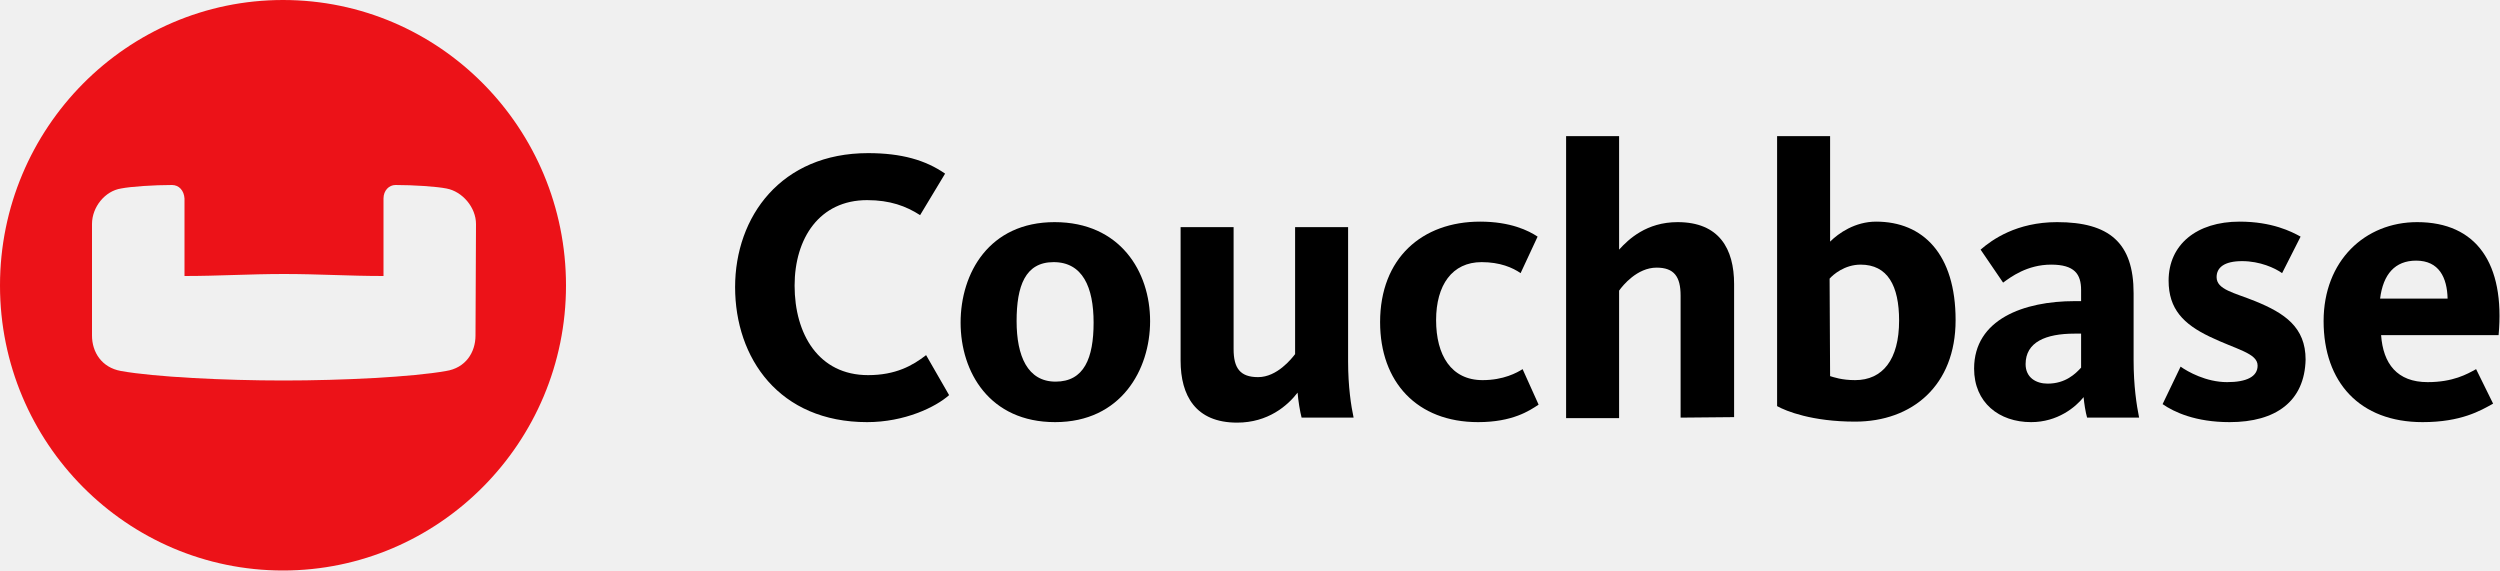
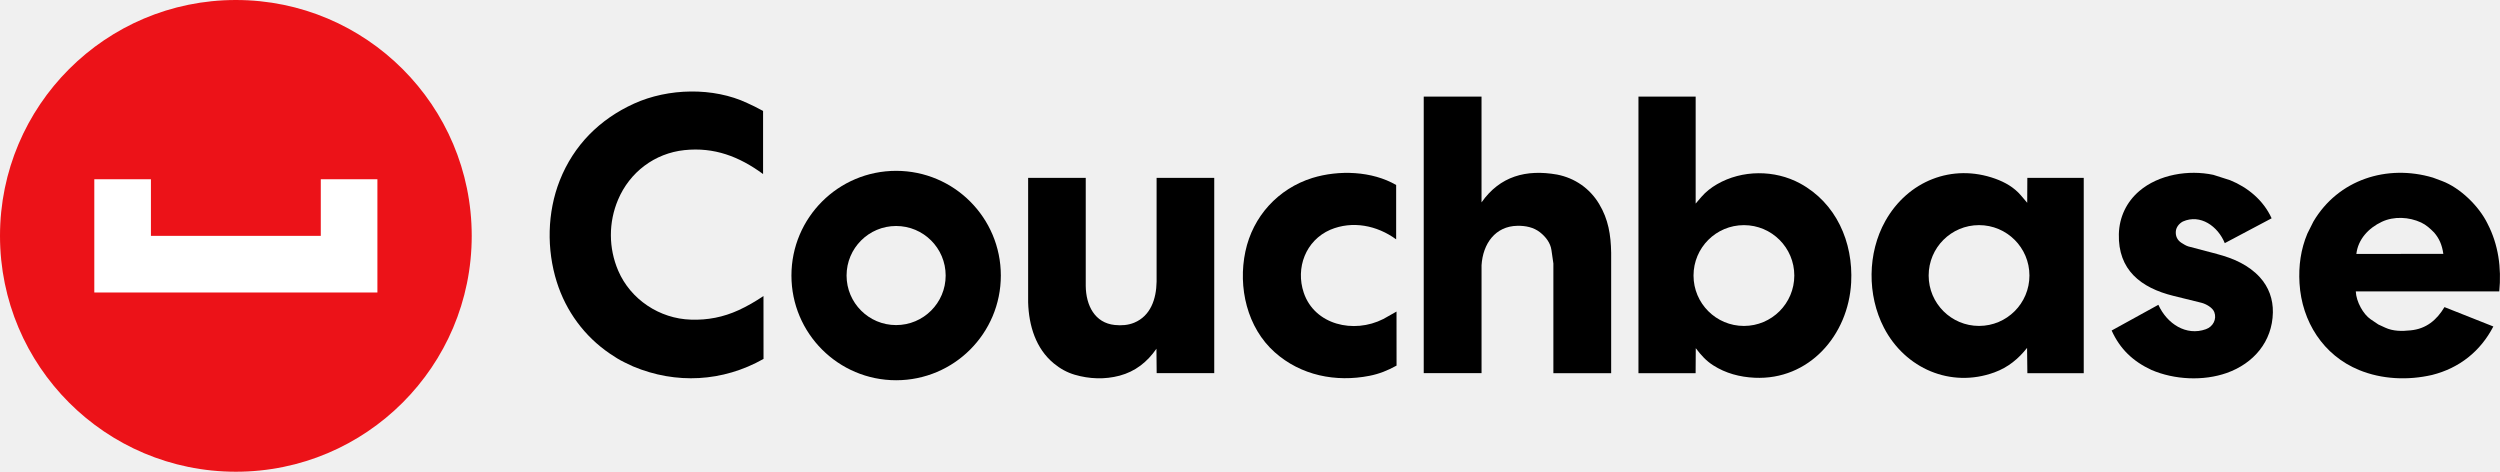
- <svg xmlns="http://www.w3.org/2000/svg" version="1.1" id="Layer_1" x="0px" y="0px" viewBox="0 0 500 114.2" style="enable-background:new 0 0 500 114.2;" xml:space="preserve">
-   <style type="text/css">
- 	.st0{fill-rule:evenodd;clip-rule:evenodd;fill:#EC1218;}
- 	.st1{fill-rule:evenodd;clip-rule:evenodd;}
- </style>
+ <svg xmlns="http://www.w3.org/2000/svg" id="Layer_1" data-name="Layer 1" viewBox="0 0 1436 270.97">
+   <defs>
+     <style>
+       .cls-1 {
+         fill: #fff;
+       }
+ 
+       .cls-2 {
+         fill: #ec1218;
+       }
+     </style>
+   </defs>
  <g>
-     <path id="Logo-Icon_00000071522039454059213050000006069587625824469950_" class="st0" d="M95.1,67.1c0,3.4-2,6.5-5.9,7.1   c-6.7,1.2-20.7,1.9-32.5,1.9s-25.8-0.7-32.5-1.9c-3.9-0.7-5.8-3.8-5.8-7.1V44.8c0-3.4,2.6-6.6,5.8-7.1c2-0.4,6.6-0.7,10.2-0.7   c1.4,0,2.4,1.1,2.5,2.7v15.5c6.9,0,12.9-0.4,19.9-0.4s12.9,0.4,19.9,0.4V39.7c0-1.6,1.1-2.7,2.4-2.7c3.6,0,8.2,0.3,10.2,0.7   c3.2,0.6,5.9,3.8,5.9,7.1L95.1,67.1L95.1,67.1z M56.6,0C25.4,0,0,25.6,0,57.1s25.4,57,56.6,57s56.6-25.6,56.6-57S88,0,56.6,0   L56.6,0z" />
-     <g id="Logo-Type_00000178907945142405399560000011273747954129021353_" transform="translate(150.22, 27.82609)">
-       <path id="Fill-1_00000145027004704381003740000005173022079452320670_" class="st1" d="M23.2,56.6c-17.6,0-26.4-12.8-26.4-27    c0-14.1,9.2-26.8,26.6-26.8c6.7,0,11.5,1.4,15.4,4.1l-5,8.3c-2.8-1.8-6-3-10.6-3c-9.5,0-14.5,7.6-14.5,17.1    c0,9.7,4.8,17.9,14.7,17.9c5.5,0,8.9-1.9,11.6-4l4.6,8C36.9,53.6,30.7,56.6,23.2,56.6" />
-       <path id="Fill-3_00000098216766268636751890000009930418025084942768_" class="st1" d="M60.8,56.6c-13.1,0-18.9-10-18.9-19.9    s5.7-20.1,18.8-20.1s19.1,9.9,19.1,19.8C79.8,46.1,74,56.6,60.8,56.6 M60.5,24.6c-5.7,0-7.4,4.8-7.4,11.8c0,7,2.2,12.1,7.8,12.1    c5.7,0,7.6-4.7,7.6-11.8S66.3,24.6,60.5,24.6" />
-       <path id="Fill-5_00000134215261643024211060000012924234594336712088_" class="st1" d="M96.5,17.6V42c0,3.8,1.3,5.6,4.9,5.6    c3.8,0,6.7-3.7,7.4-4.6V17.6h10.6v26.9c0,5,0.6,8.9,1.1,11.2h-10.4c-0.3-1.1-0.7-3.5-0.8-5c-2,2.6-5.9,6-12.1,6    c-8.3,0-11.3-5.4-11.3-12.4V17.6H96.5z" />
-       <path id="Fill-7_00000183927434792379923870000004180268317855229111_" class="st1" d="M145.4,56.6c-12.2,0-19.6-8-19.6-20    c0-12.8,8.4-20.1,20-20.1c6.1,0,9.7,1.8,11.5,3l-3.4,7.3c-1.6-1.1-4.1-2.2-7.8-2.2c-5.9,0-9.1,4.6-9.1,11.6s3,12,9.3,12    c4.2,0,6.9-1.5,8-2.2l3.2,7.1C155.7,54.3,152.3,56.6,145.4,56.6" />
-       <path id="Fill-9_00000039850609819776140100000012749097934332436878_" class="st1" d="M185.9,55.7V31.3c0-3.8-1.3-5.6-4.8-5.6    c-3.9,0-6.8,3.6-7.5,4.6v25.5H163V-0.6h10.6v22.7c1.9-2.1,5.5-5.5,11.7-5.5c8.3,0,11.3,5.3,11.3,12.4v26.6L185.9,55.7L185.9,55.7z    " />
-       <path id="Fill-11_00000058582682270140676600000016942292308380535950_" class="st1" d="M215.8-0.6v21.1c1.7-1.7,5-4,9.2-4    c9.4,0,15.9,6.5,15.9,19.7c0,13.1-8.7,20.3-20.1,20.3c-8.6,0-13.8-2.1-15.6-3.1v-54C205.1-0.6,215.8-0.6,215.8-0.6z M215.8,47.4    c0.7,0.2,2.3,0.8,5,0.8c5.5,0,8.8-4.1,8.8-11.9c0-7-2.3-11.2-7.7-11.2c-3.2,0-5.5,2-6.2,2.8L215.8,47.4L215.8,47.4z" />
-       <path id="Fill-13_00000098900323060865456960000000184451010288751750_" class="st1" d="M267.2,55.7c-0.3-1-0.6-2.9-0.7-4.1    c-1.6,2-5.2,5-10.5,5c-6.4,0-11.4-3.9-11.4-10.7c0-9.9,10-13.5,20.1-13.5h1.3v-2.2c0-3.2-1.3-5.1-6-5.1c-4.8,0-8.1,2.5-9.6,3.6    l-4.5-6.6c2.3-2,7.2-5.5,15.3-5.5c10.4,0,15.3,4.1,15.3,14.2v13.4c0,5.2,0.6,9,1.1,11.5H267.2z M266,38.9h-1.3    c-5.8,0-9.8,1.7-9.8,6.1c0,2.7,2.1,3.9,4.4,3.9c3.6,0,5.6-2,6.7-3.2V38.9z" />
-       <path id="Fill-15_00000129190266633936662140000000206175849612067498_" class="st1" d="M295.7,56.6c-6.8,0-11.1-2-13.4-3.6    l3.6-7.5c1.4,1,5.1,3.1,9.3,3.1c3.9,0,6.1-1.1,6.1-3.3c0-2.5-4.2-3.2-9.6-5.8c-5.2-2.5-8.2-5.5-8.2-11.2c0-7.2,5.6-11.8,14.2-11.8    c6.5,0,10.4,2,12.2,3l-3.7,7.3c-1.4-1-4.4-2.4-8-2.4c-3.6,0-5.1,1.3-5.1,3.2c0,2.5,3.5,3.1,7.7,4.8c5.9,2.4,10.1,5.2,10.1,11.7    C310.7,52.4,305,56.6,295.7,56.6" />
-       <path id="Fill-17_00000087382546704092654860000000032064429197532058_" class="st1" d="M335.3,48.6c5.1,0,7.9-1.6,9.7-2.6    l3.4,6.9c-2.5,1.4-6.4,3.7-14.1,3.7c-12.6,0-19.8-8-19.8-20.2c0-12.1,8.3-19.8,18.7-19.8c11.9,0,17.6,8.3,16.3,22.6H326    C326.4,44.9,329.2,48.6,335.3,48.6L335.3,48.6z M339.3,31.9c-0.1-4.2-1.7-7.6-6.3-7.6c-4.2,0-6.6,2.7-7.2,7.6H339.3z" />
-     </g>
+     <path d="M1033.93,105.34h0c-14.55-7.88-33.28-7.85-47.69.49-3.34,1.93-6.48,4.39-8.96,7.27l-3.29,3.84v-61.44h-32.86v158.85h32.83l.09-14.35c3.16,4.16,6,7.29,10.07,9.88,7.14,4.55,15.18,6.69,23.75,7.1,31.14,1.47,53.82-24.31,55.44-54.66,1.25-23.32-8.68-45.76-29.38-56.98ZM1001.71,187.22c-15.99,0-28.95-12.95-28.95-28.95s12.95-28.95,28.95-28.95,28.94,12.96,28.94,28.95-12.95,28.95-28.94,28.95Z" />
+     <path d="M894.38,100.27c-17.74-3.12-32.79.89-43.39,15.98v-60.76h-33.2v158.85h33.21s0-61.98,0-61.98c.76-12.4,7.92-22.47,20.62-22.66,4.7-.07,9.25.83,12.96,3.73,3.29,2.59,5.99,6.07,6.57,10.21l1.11,7.7v63.01h33.19v-69.21c-.19-10.23-1.57-19.1-6.92-28-5.34-8.91-13.93-14.88-24.15-16.87Z" />
+     <path d="M424.21,178.18c-8.64,3.96-17.78,5.78-27.35,5.42-18.03-.52-34.7-11.62-41.76-28.12-5.59-13.04-5.6-27.71-.1-40.74,6.7-15.87,21.07-26.73,38.2-28.52,16.98-1.77,31.31,3.62,45.11,13.75v-36.25l-4.82-2.52-4.24-2c-19.48-9.2-45.43-8.61-65.05.31-19.8,9-34.66,23.89-42.67,44.14-7.26,18.36-7.59,39.66-1.71,58.32,5.3,16.84,15.94,31.25,30.44,41.12,2.79,1.9,5.52,3.65,8.53,5.08l4.87,2.31c24.62,10.33,51.54,8.89,74.89-4.31h.02l-.03-36.12c-4.9,3.26-9.32,5.83-14.34,8.14Z" />
+     <path d="M1164.44,116.49l-3.64-4.27c-3.87-4.54-9.01-7.51-14.69-9.56-24.8-8.92-50.28,1.31-63.17,24.27-10.32,18.39-10.5,42.59-.81,61.3,12.18,23.46,38.39,34.81,63.43,25.68,7.94-2.89,13.86-7.86,18.79-14.08h0l.17,14.52h32.38v-112.18h-32.4l-.07,14.33ZM1136.76,187.21c-15.98,0-28.94-12.95-28.94-28.95s12.95-28.95,28.94-28.95,28.95,12.96,28.95,28.95-12.95,28.95-28.95,28.95Z" />
+     <path d="M514.74,98.13c-33.22,0-60.14,26.93-60.14,60.14s26.92,60.14,60.14,60.14,60.14-26.93,60.14-60.14-26.93-60.14-60.14-60.14ZM514.73,186.73c-15.72,0-28.46-12.74-28.46-28.46s12.74-28.46,28.46-28.46,28.46,12.74,28.46,28.46-12.74,28.46-28.46,28.46Z" />
+     <path d="M1428.87,128.52c-4.99-10.21-15.77-20.65-26.2-24.56l-5.18-1.93c-26.4-7.87-54.49,1.15-68.69,25.27l-3.42,6.82c-3.83,9.06-5.14,18.68-4.54,28.58,1.31,22.03,13.66,41.38,34.14,49.81,13.18,5.43,28.17,6.05,42.01,2.86,15.68-3.94,27.79-13.59,35.19-27.84l-28.07-11.13c-4.47,7.46-10.51,12.48-19.39,13.35h0c-5.19.57-10.16.52-14.66-1.55l-3.94-1.82-4.48-3.03c-4.13-2.8-8.26-10.07-8.47-15.98h82.41c1.32-13.45-.5-26.86-6.72-38.85ZM1403.45,145.83s0,0,0,0l-49.96.02c.99-8.37,6.92-14.84,14.67-18.47,6.89-3.24,15.56-2.8,22.51.42,2.93,1.36,5.26,3.51,7.51,5.79,2.86,3.33,4.53,6.97,5.27,12.24h0Z" />
+     <polygon points="1407.45 145.83 1407.45 145.82 1407.45 145.82 1407.45 145.83" />
+     <path d="M664.35,161.76c-.16,10.07-3.48,19.7-12.85,23.59-3.55,1.47-7.36,1.71-11.18,1.32-11.47-1.17-16.54-11.21-16.67-22.42v-62.09h-33.09v71.54c.41,13.41,4.41,26.53,14.75,35.05,3.61,2.97,7.52,5.18,12.06,6.51,8.38,2.45,17.26,2.78,25.71.53,8.97-2.39,15.87-7.8,21.18-15.48l.13,14.03h33.07v-112.18h0s-33.11,0-33.11,0v59.6Z" />
+     <path d="M1273.52,145.9l-16.5-4.34c-1.21-.32-2.98-1.42-4.01-2.08-2.38-1.53-3.41-3.85-3.22-6.52.15-2.29,1.72-4.47,4.04-5.72,10.07-4.48,20.17,2.74,24.08,12.42l26.91-14.27c-4.68-10.33-13.69-17.77-23.85-21.88l-9.63-3.08c-14.23-3.03-31.37-.23-42.53,9.31-7.35,6.27-11.49,15-11.74,24.72-.51,20.54,12.55,30.85,31.37,35.49l15.98,3.94c2.78.69,6.5,2.82,7.47,5.37,1.54,4.04-.68,8.37-4.84,9.84-11.29,4.06-22.36-3.12-27.28-14.03l-26.84,14.78c4.82,10.7,12.34,17.76,22.86,22.64,13.24,5.71,29.9,6.44,43.2,1.76,15.43-5.44,26.25-18.03,26.55-34.75.15-7.62-2.36-14.64-7.51-20.28-6.41-7.03-15.3-10.87-24.51-13.3Z" />
+     <path d="M794.59,183.23c-17.04,8.68-39.52,3.32-45.72-15.11-4.79-14.22,1.09-30,15.27-36.16,12.67-5.32,26.77-2.54,37.81,5.52v-31.22c-13.9-8.07-32.93-8.72-48.14-4.04-19.71,6.17-34.19,22.1-38.46,42.24-4.36,20.54.97,43.78,16.92,57.93,14.92,13.25,34.94,17.31,54.4,13.47,5.53-1.09,10.48-3.07,15.51-5.86l-.02-31.04-7.56,4.27Z" />
+   </g>
+   <g>
+     <circle class="cls-2" cx="135.48" cy="135.48" r="135.48" />
+     <path class="cls-1" d="M54.17,102.96h32.52v32.52h97.57v-32.52h32.52v65.05H54.17v-65.05Z" />
  </g>
</svg>
